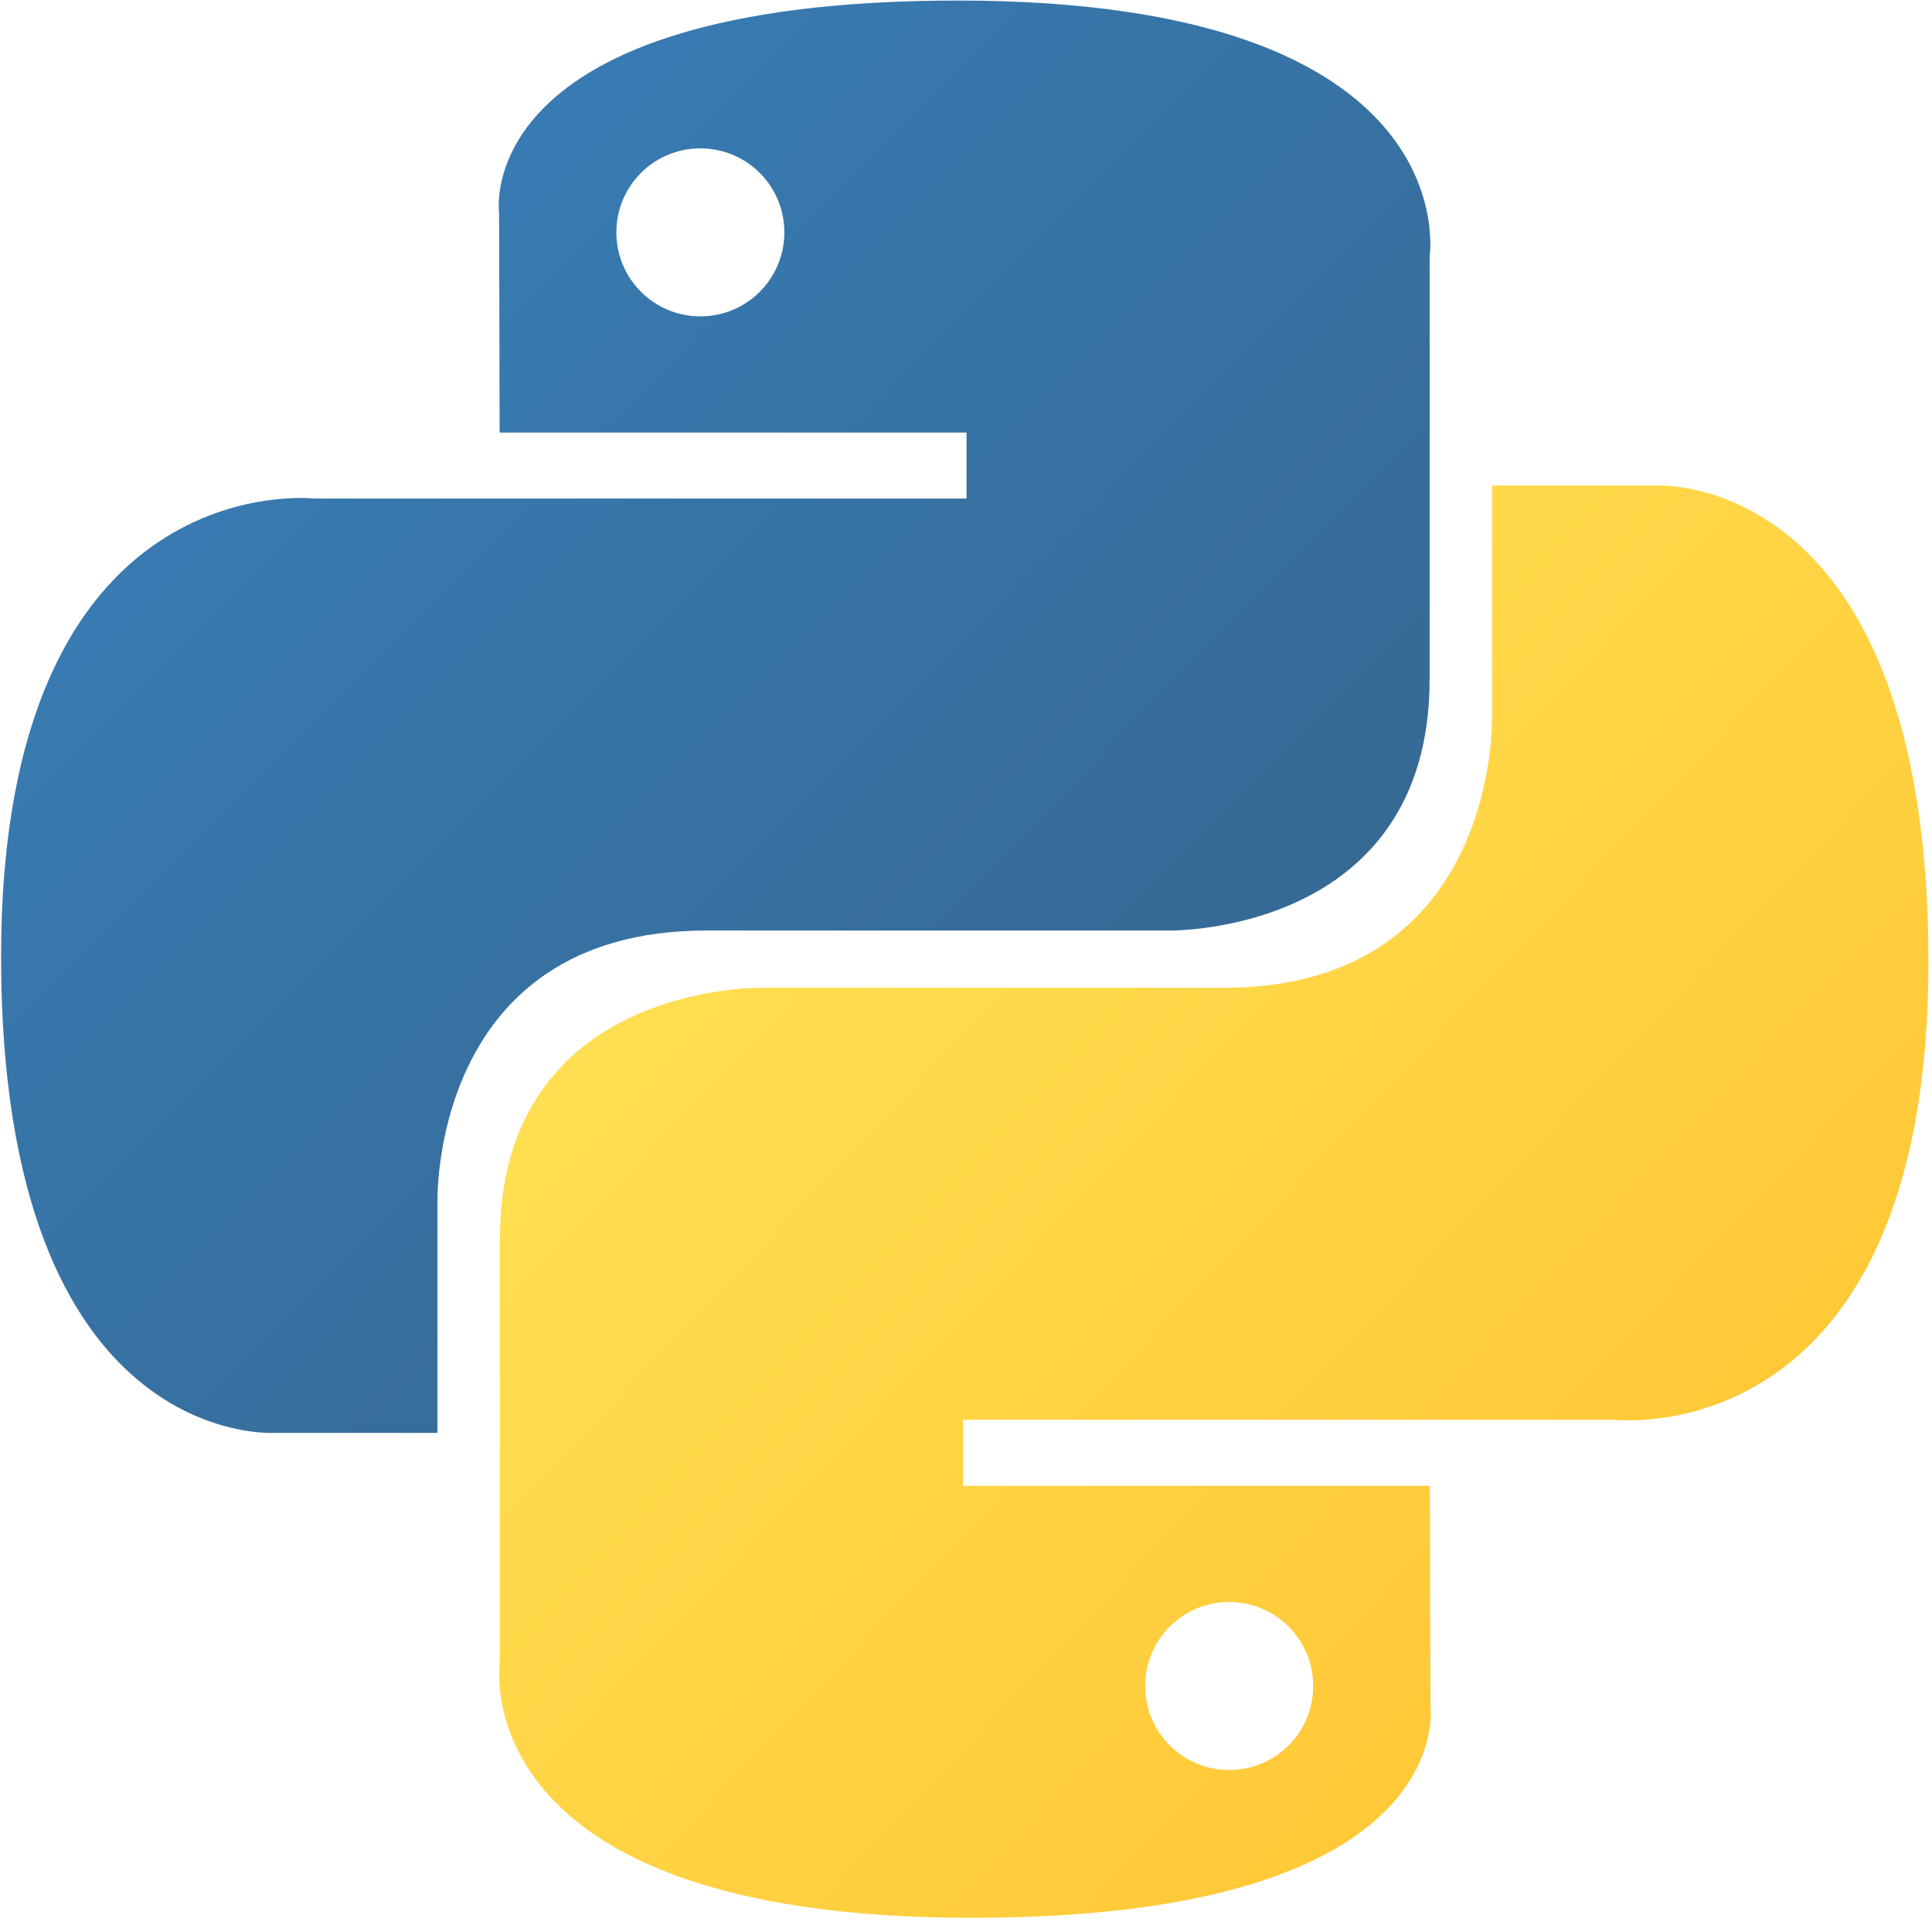
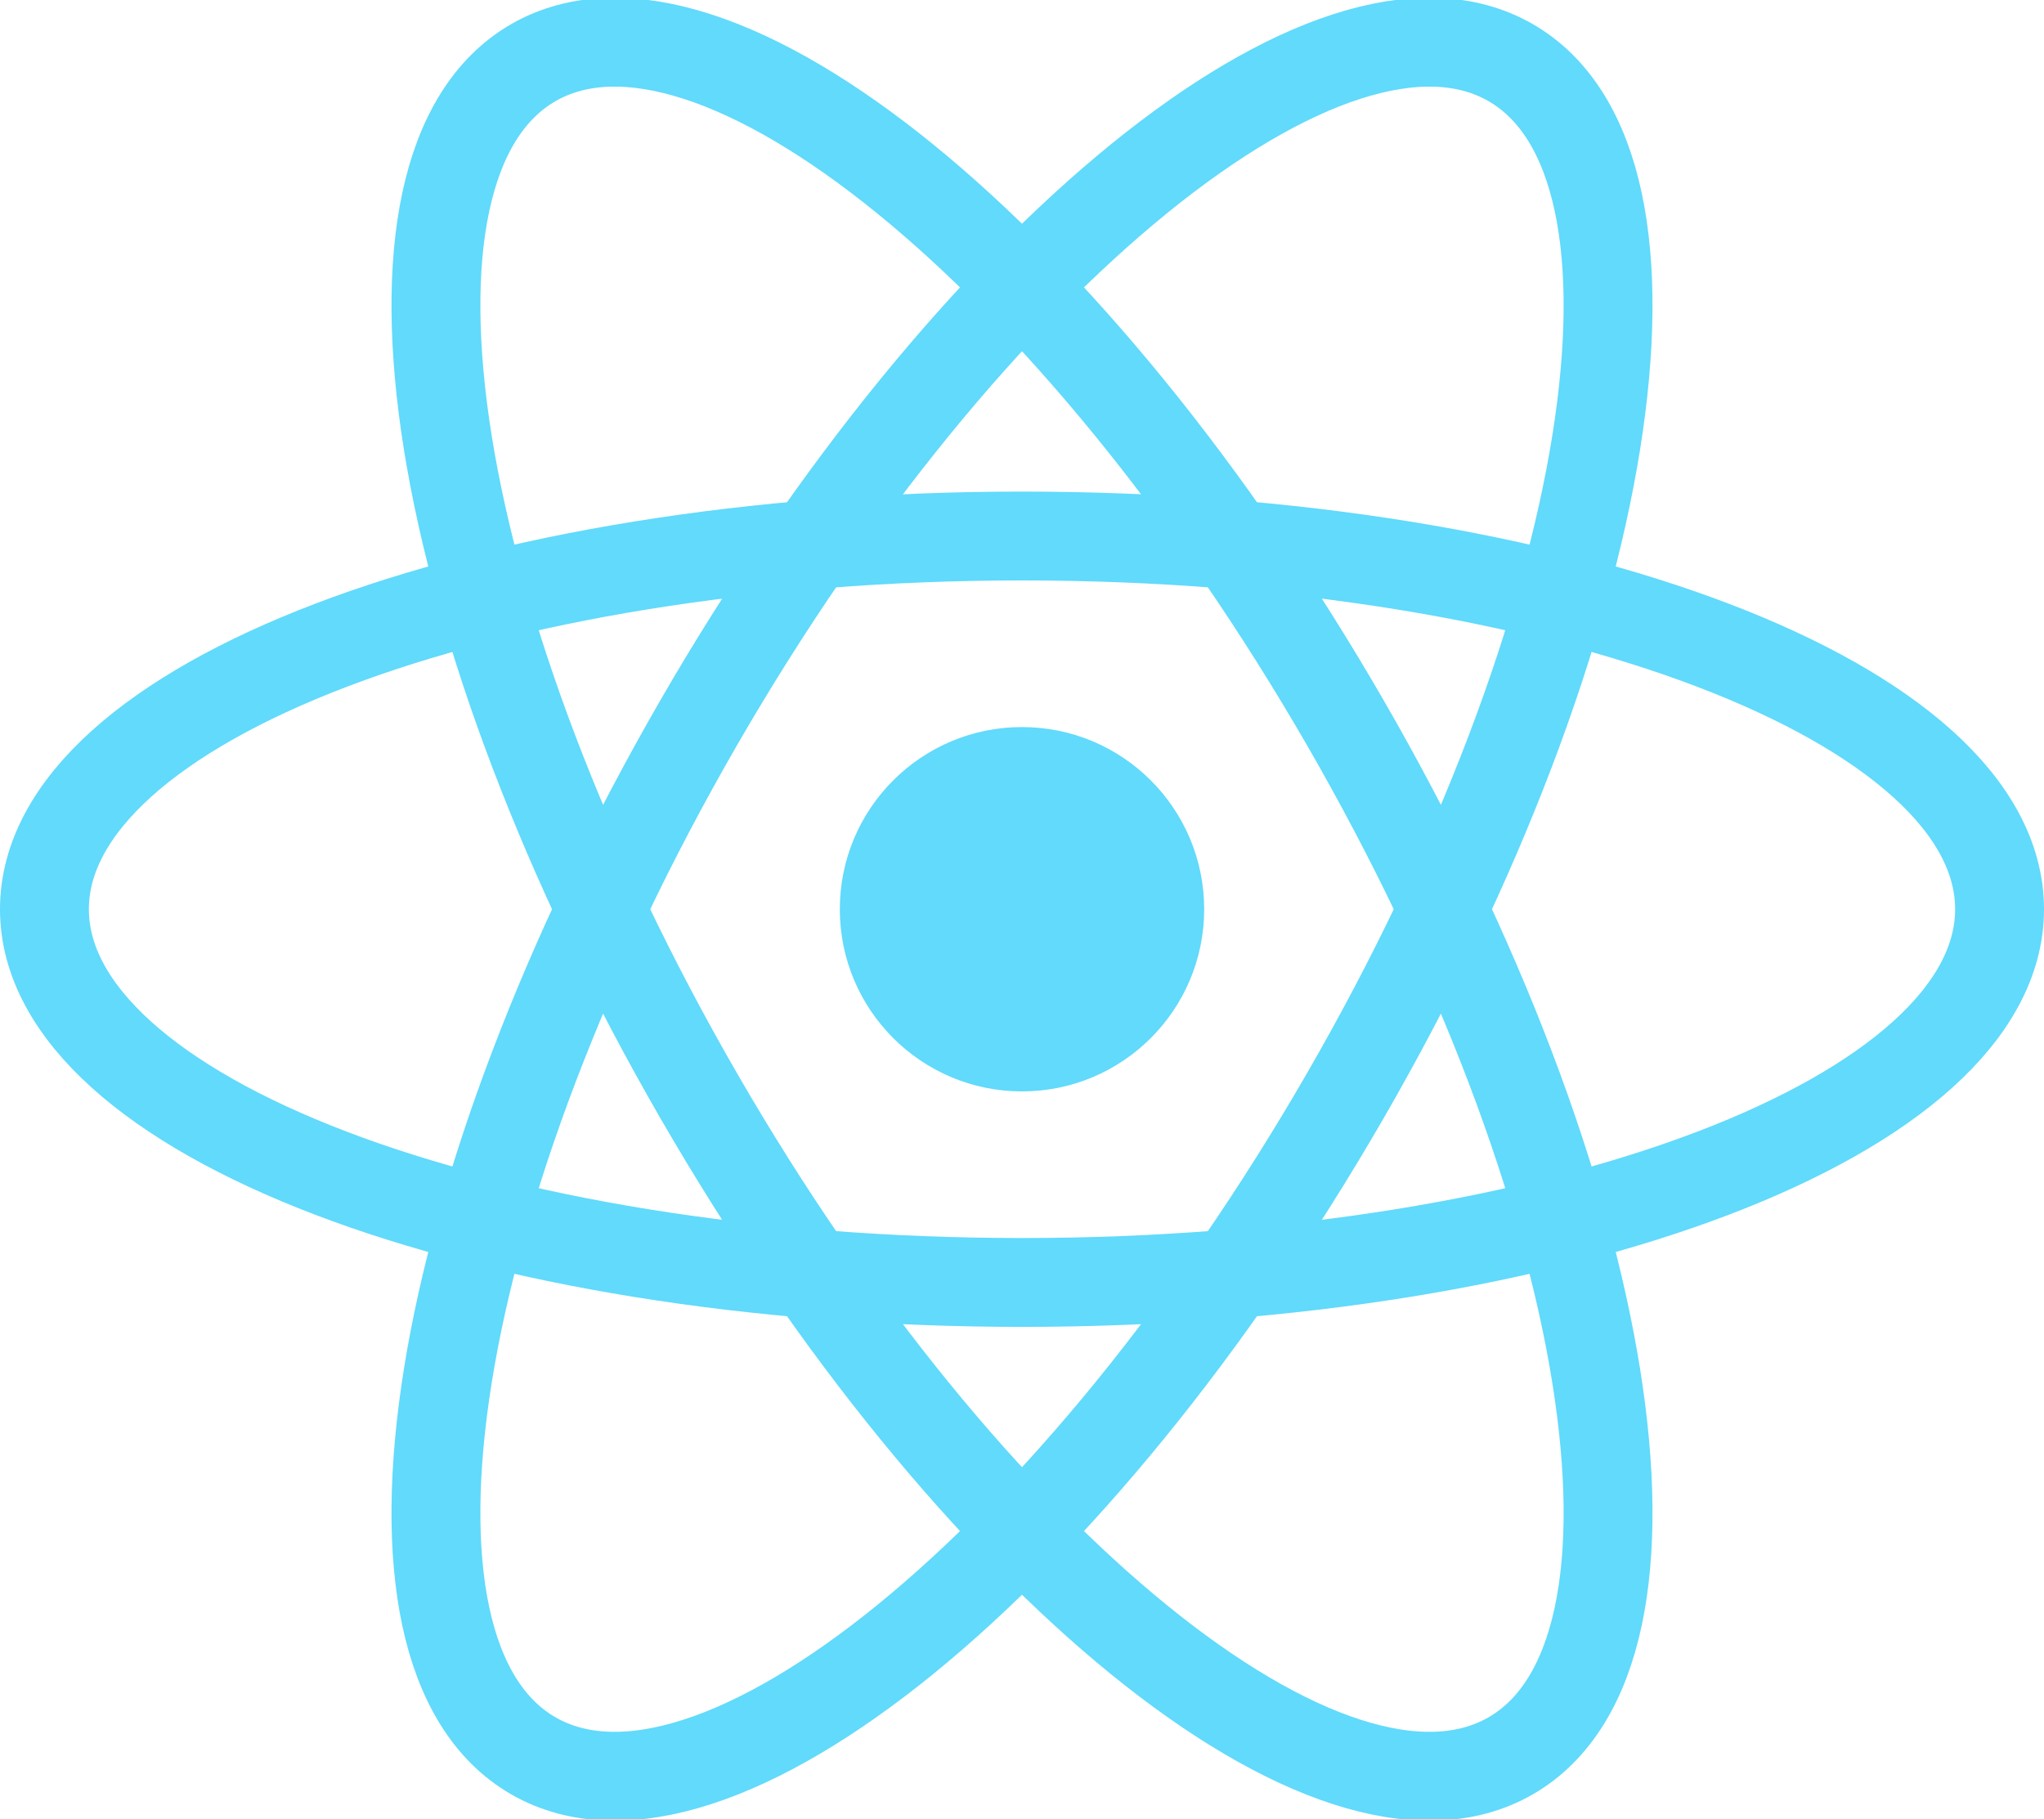
- <svg xmlns="http://www.w3.org/2000/svg" width="256px" height="255px" viewBox="0 0 256 255" version="1.1" preserveAspectRatio="xMidYMid">
-   <defs>
-     <linearGradient x1="12.959%" y1="12.039%" x2="79.639%" y2="78.201%" id="linearGradient-1">
-       <stop stop-color="#387EB8" offset="0%" />
-       <stop stop-color="#366994" offset="100%" />
-     </linearGradient>
-     <linearGradient x1="19.128%" y1="20.579%" x2="90.742%" y2="88.429%" id="linearGradient-2">
-       <stop stop-color="#FFE052" offset="0%" />
-       <stop stop-color="#FFC331" offset="100%" />
-     </linearGradient>
-   </defs>
-   <g>
-     <path d="M126.916,0.072 C62.084,0.072 66.132,28.187 66.132,28.187 L66.204,57.315 L128.072,57.315 L128.072,66.06 L41.631,66.06 C41.631,66.06 0.145,61.355 0.145,126.771 C0.145,192.188 36.355,189.868 36.355,189.868 L57.965,189.868 L57.965,159.512 C57.965,159.512 56.8,123.302 93.597,123.302 L154.959,123.302 C154.959,123.302 189.434,123.859 189.434,89.983 L189.434,33.97 C189.434,33.97 194.669,0.072 126.916,0.072 L126.916,0.072 L126.916,0.072 Z M92.802,19.659 C98.957,19.659 103.932,24.634 103.932,30.789 C103.932,36.945 98.957,41.92 92.802,41.92 C86.646,41.92 81.671,36.945 81.671,30.789 C81.671,24.634 86.646,19.659 92.802,19.659 L92.802,19.659 L92.802,19.659 Z" fill="url(#linearGradient-1)" />
-     <path d="M128.757,254.126 C193.589,254.126 189.541,226.011 189.541,226.011 L189.469,196.884 L127.601,196.884 L127.601,188.139 L214.042,188.139 C214.042,188.139 255.528,192.844 255.528,127.427 C255.528,62.011 219.318,64.331 219.318,64.331 L197.708,64.331 L197.708,94.686 C197.708,94.686 198.873,130.896 162.076,130.896 L100.714,130.896 C100.714,130.896 66.239,130.339 66.239,164.215 L66.239,220.229 C66.239,220.229 61.004,254.126 128.757,254.126 L128.757,254.126 L128.757,254.126 Z M162.871,234.54 C156.716,234.54 151.741,229.565 151.741,223.409 C151.741,217.254 156.716,212.279 162.871,212.279 C169.027,212.279 174.002,217.254 174.002,223.409 C174.002,229.565 169.027,234.54 162.871,234.54 L162.871,234.54 L162.871,234.54 Z" fill="url(#linearGradient-2)" />
+ <svg xmlns="http://www.w3.org/2000/svg" viewBox="-11.5 -10.232 23 20.463">
+   <circle cx="0" cy="0" r="2.05" fill="#61dafb" />
+   <g stroke="#61dafb" stroke-width="1" fill="none">
+     <ellipse rx="11" ry="4.2" />
+     <ellipse rx="11" ry="4.2" transform="rotate(60)" />
+     <ellipse rx="11" ry="4.2" transform="rotate(120)" />
  </g>
</svg>
